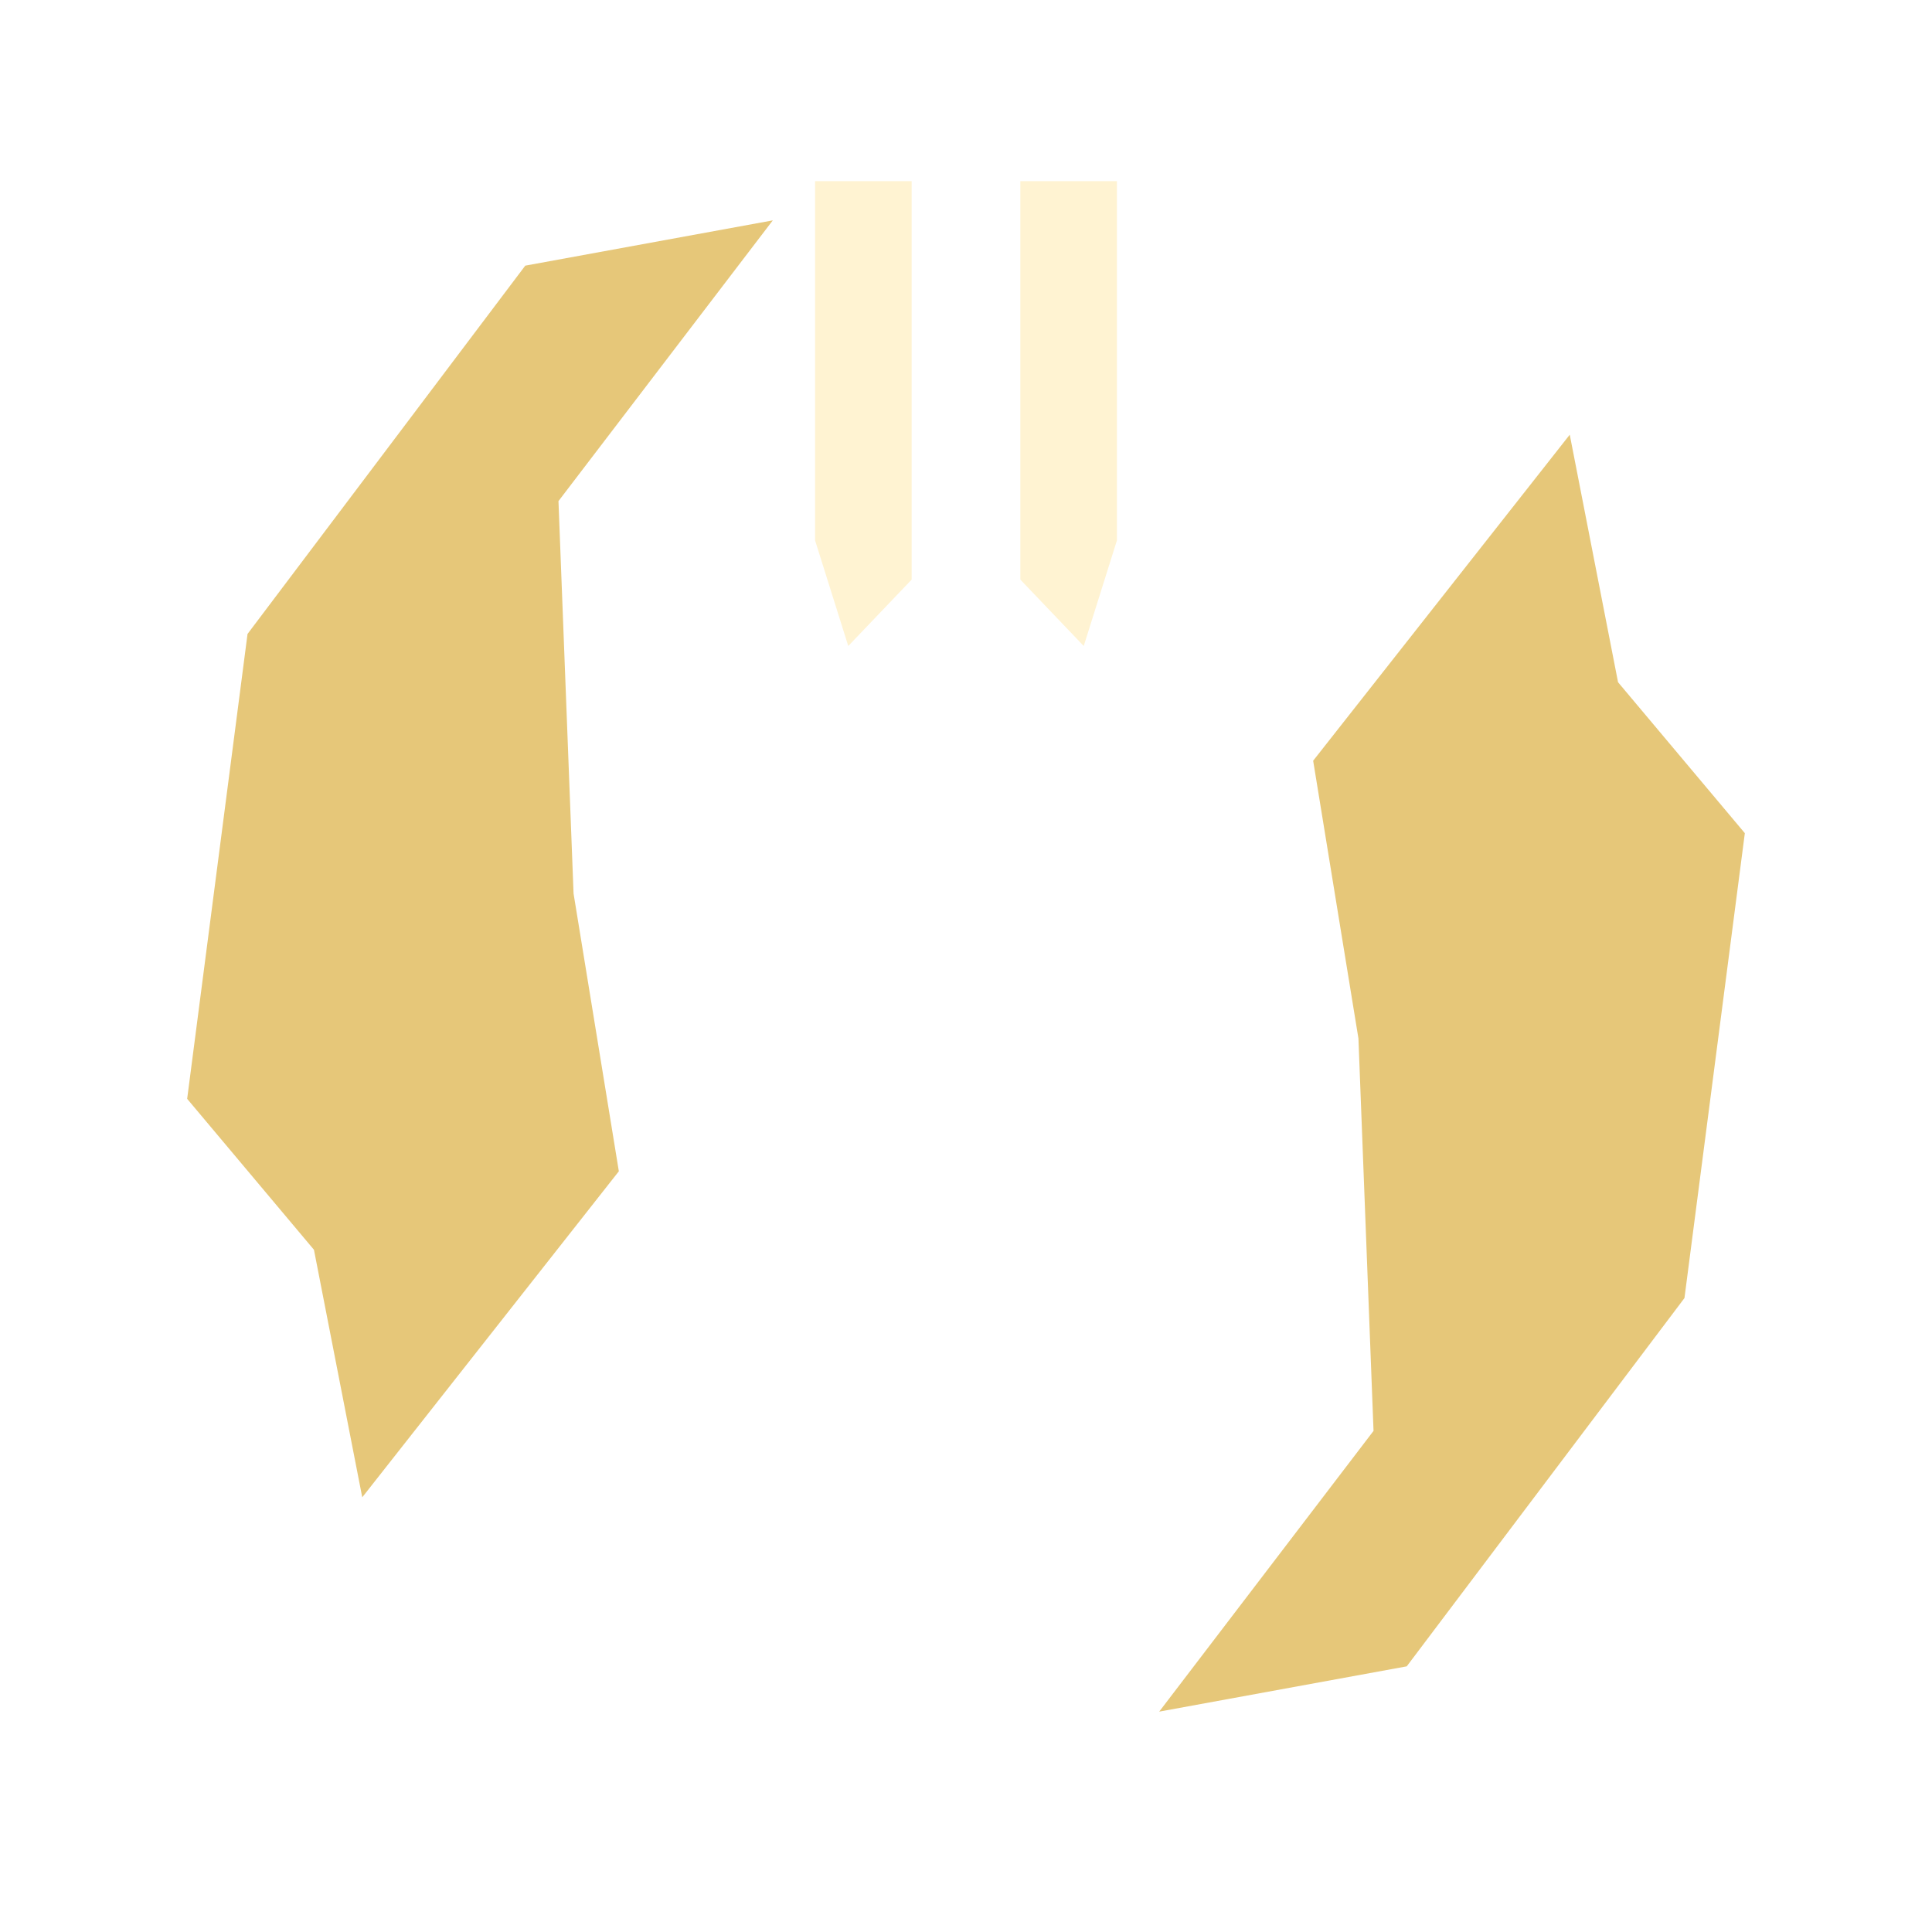
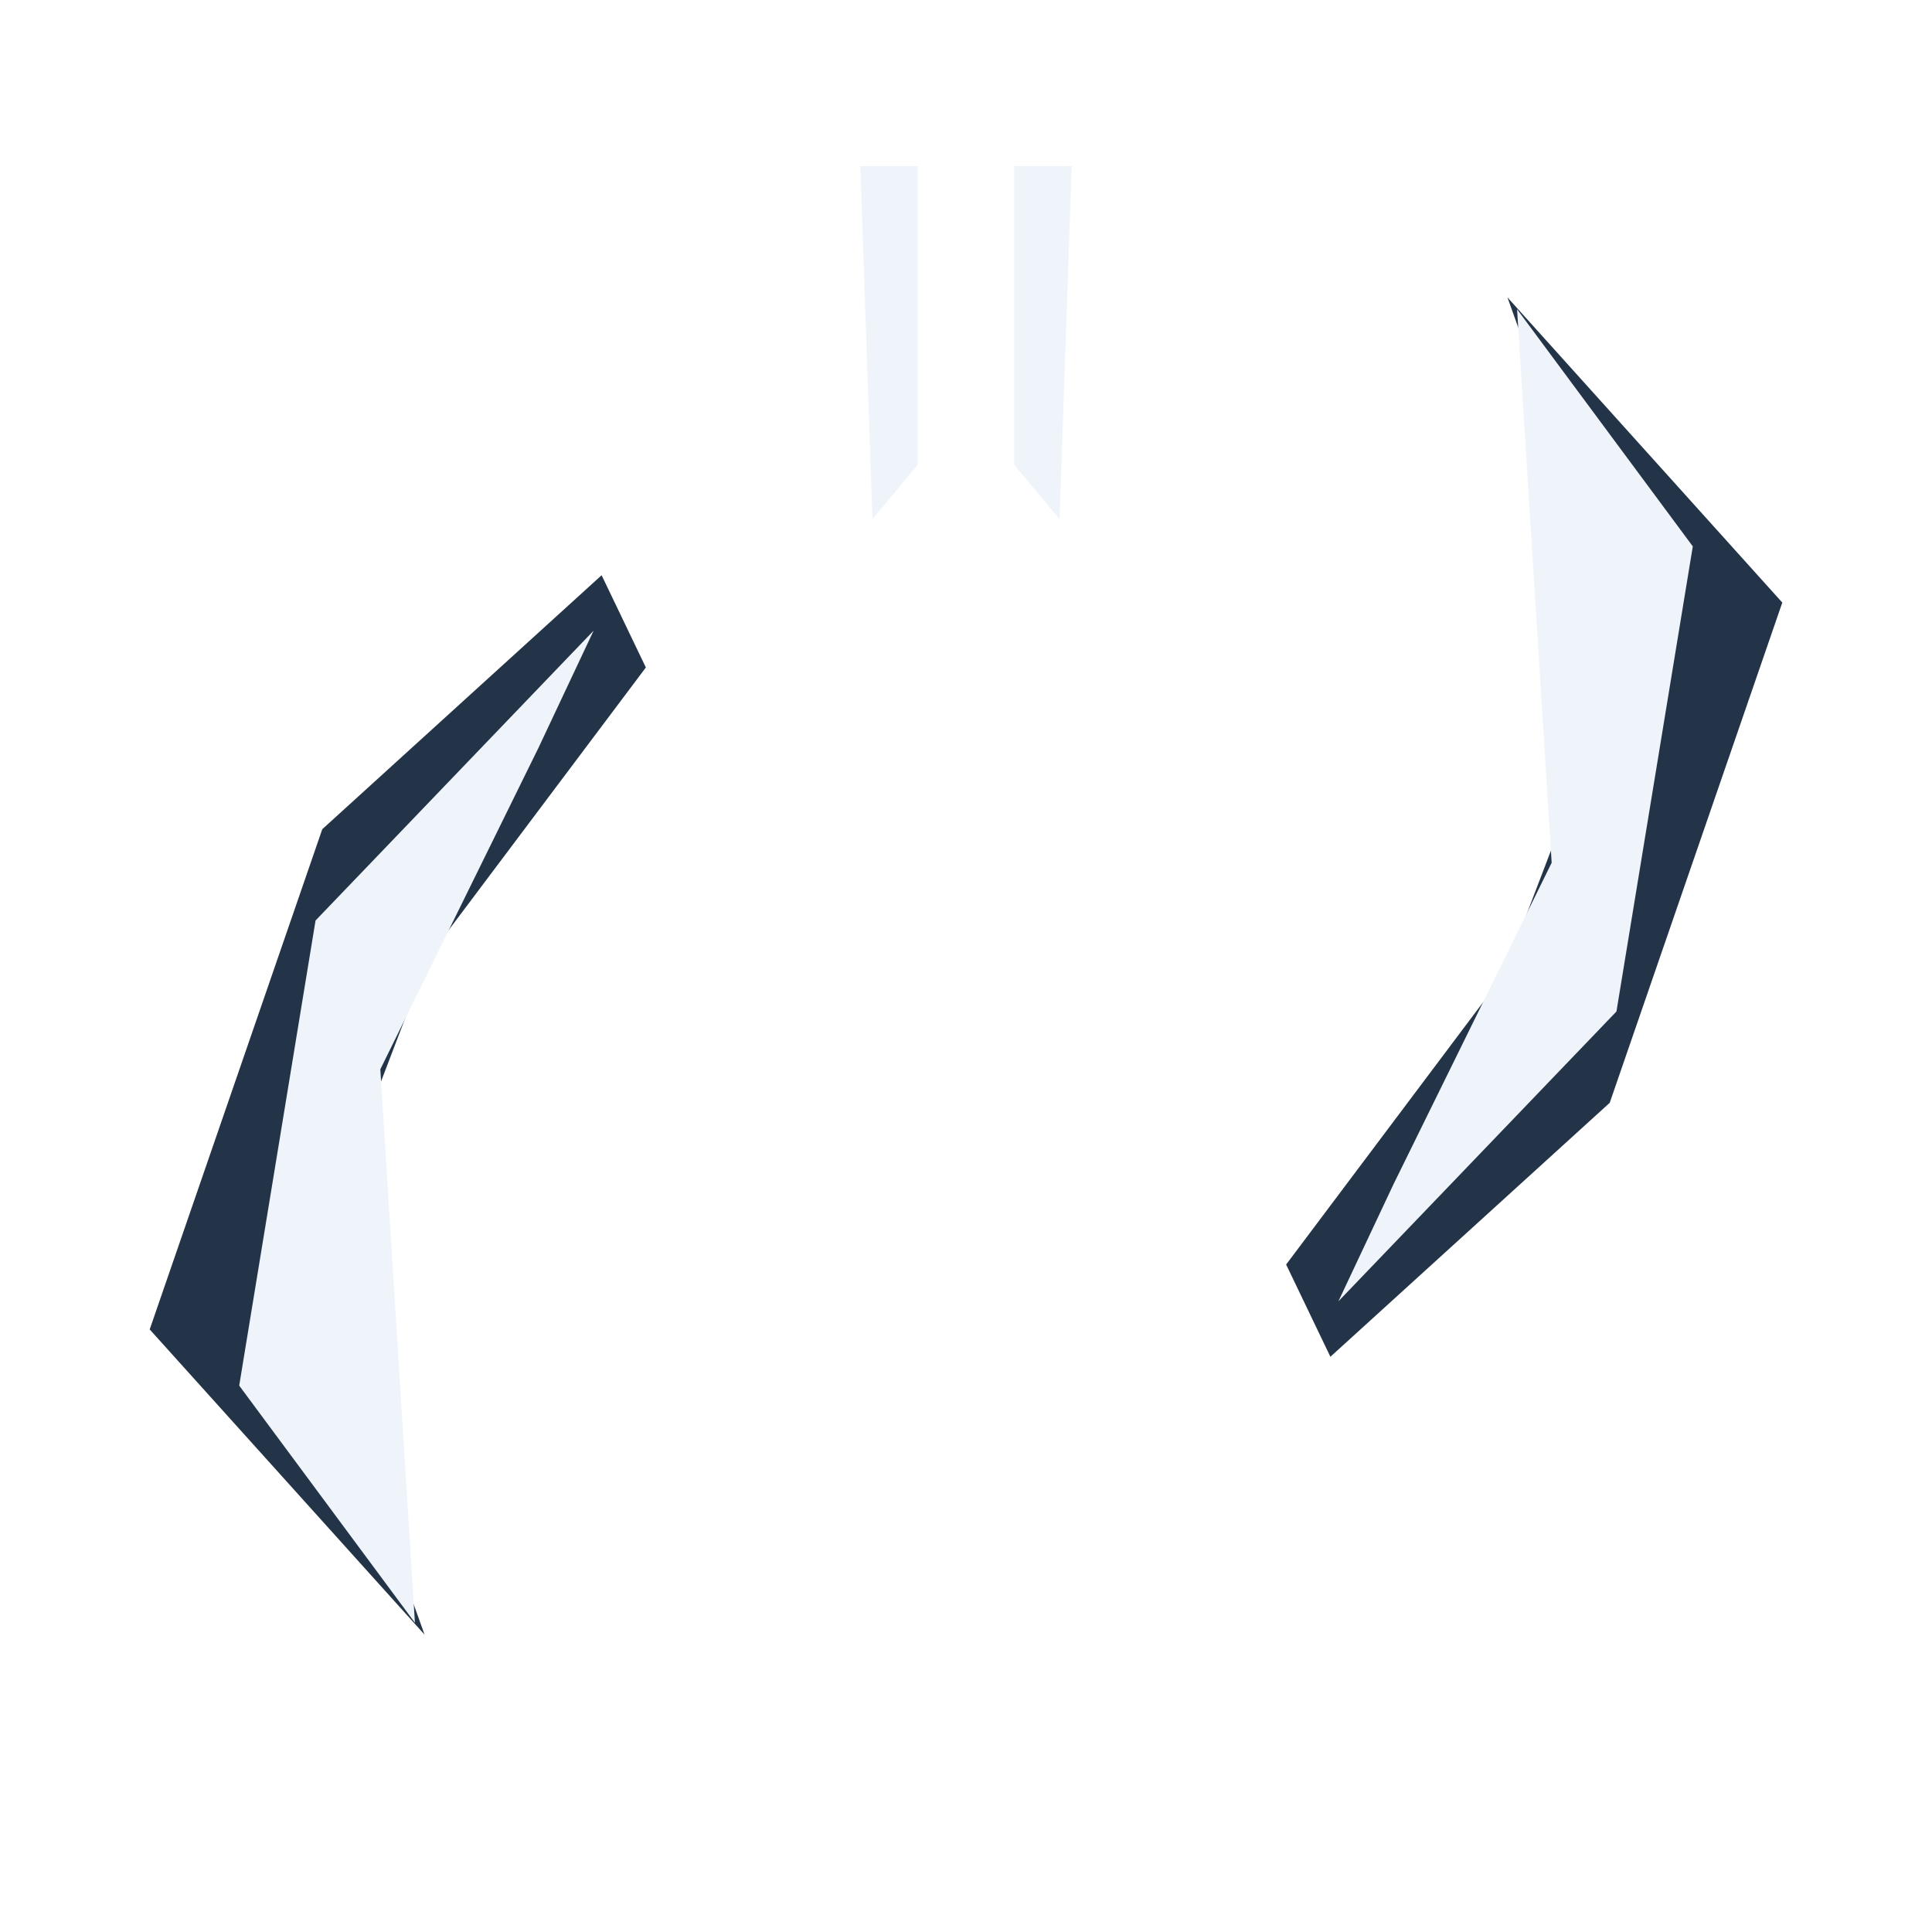
<svg xmlns="http://www.w3.org/2000/svg" width="640" height="640" viewBox="0 0 640 640">
-   <polygon points="62.000,364.000 82.000,210.000 174.000,88.000 256.000,73.000 185.000,166.000 190.000,296.000 205.000,388.000 120.000,496.000 104.000,414.000" fill="#e6c779" />
-   <polygon points="578.000,276.000 558.000,430.000 466.000,552.000 384.000,567.000 455.000,474.000 450.000,344.000 435.000,252.000 520.000,144.000 536.000,226.000" fill="#e6c779" />
-   <polygon points="270.000,60.000 302.000,60.000 302.000,192.000 281.000,214.000 270.000,179.000" fill="#fff3d2" />
-   <polygon points="338.000,60.000 370.000,60.000 370.000,179.000 359.000,214.000 338.000,192.000" fill="#fff3d2" />
+   <polygon points="499.36,98.51 590.41,199.61 533.24,365.32 440.71,449.45 426.05,418.89 497.97,323.11 540.20,212.60" fill="#243448" />
+   <polygon points="502.55,102.44 560.76,181.00 535.47,335.07 443.36,431.08 461.67,392.18 514.01,285.79" fill="#eef4fa" />
+   <polygon points="140.64,541.49 49.59,440.39 106.76,274.68 199.29,190.55 213.95,221.11 142.03,316.89 99.80,427.40" fill="#243448" />
+   <polygon points="137.45,537.56 79.24,459.00 104.53,304.93 196.64,208.92 178.33,247.82 125.99,354.21" fill="#eef4fa" />
+   <polygon points="285.00,55.00 304.00,55.00 304.00,154.00 289.00,172.00" fill="#eef4fa" />
+   <polygon points="336.00,55.00 355.00,55.00 351.00,172.00 336.00,154.00" fill="#eef4fa" />
</svg>
